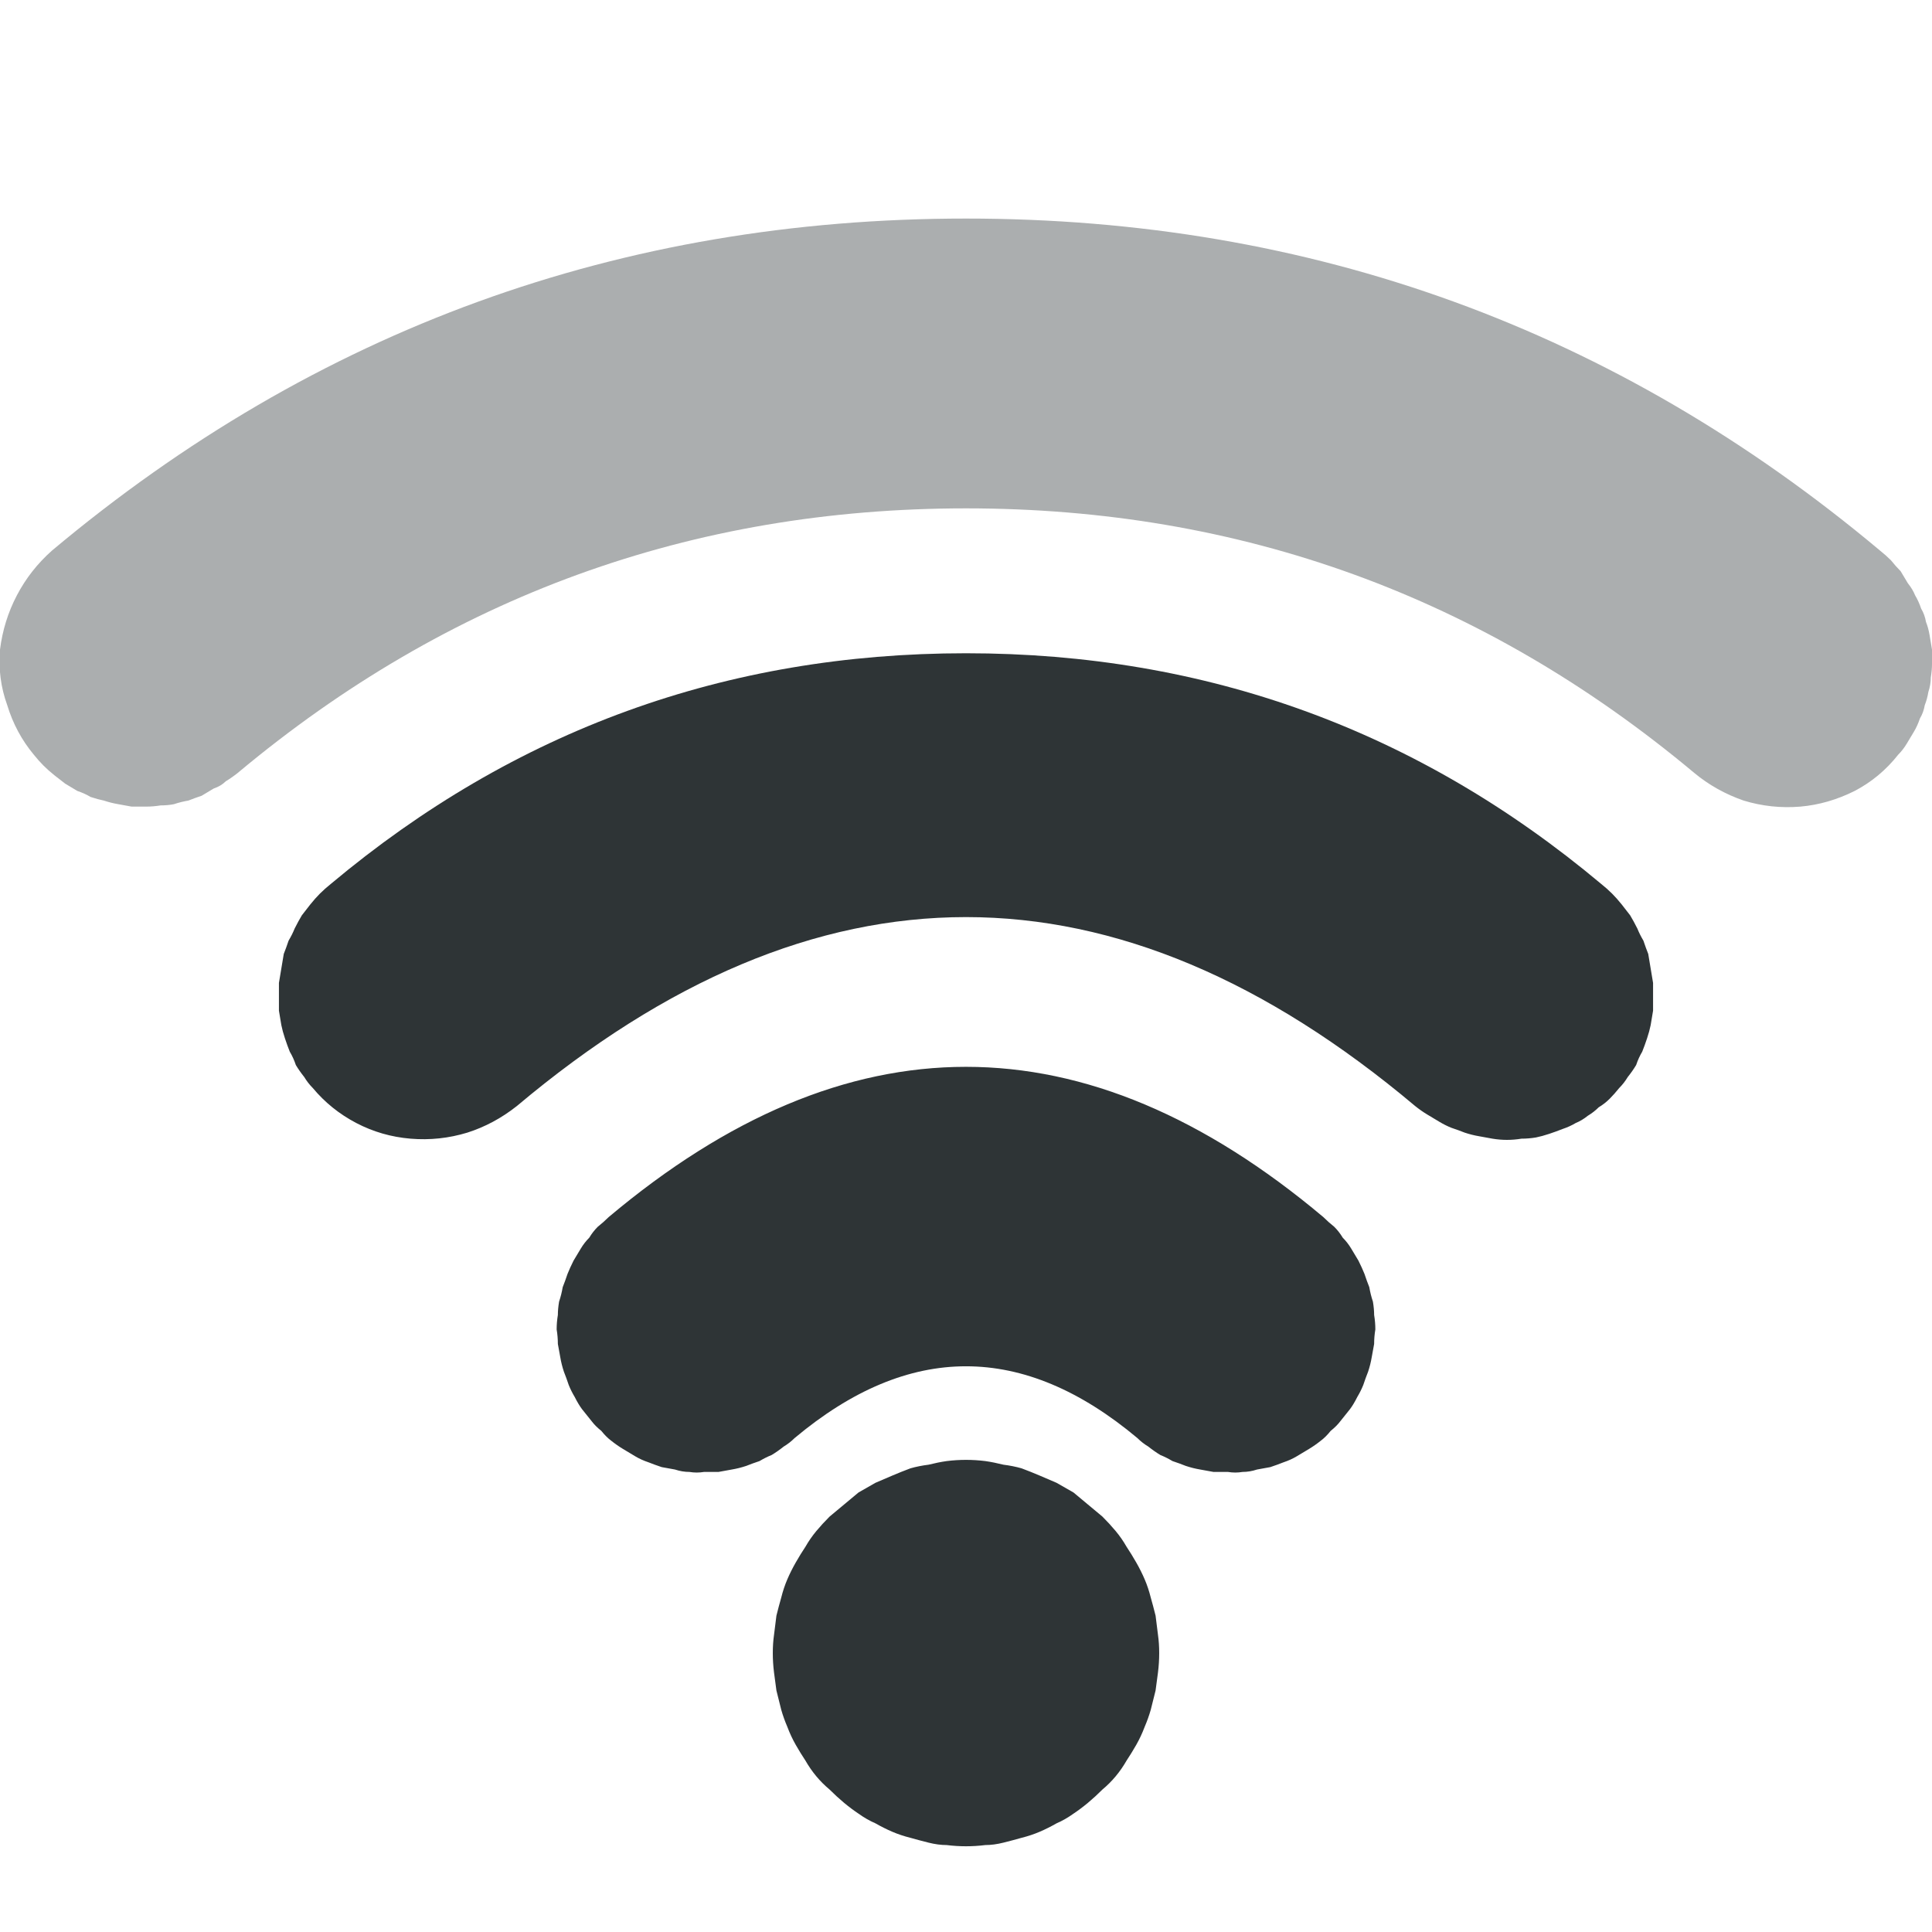
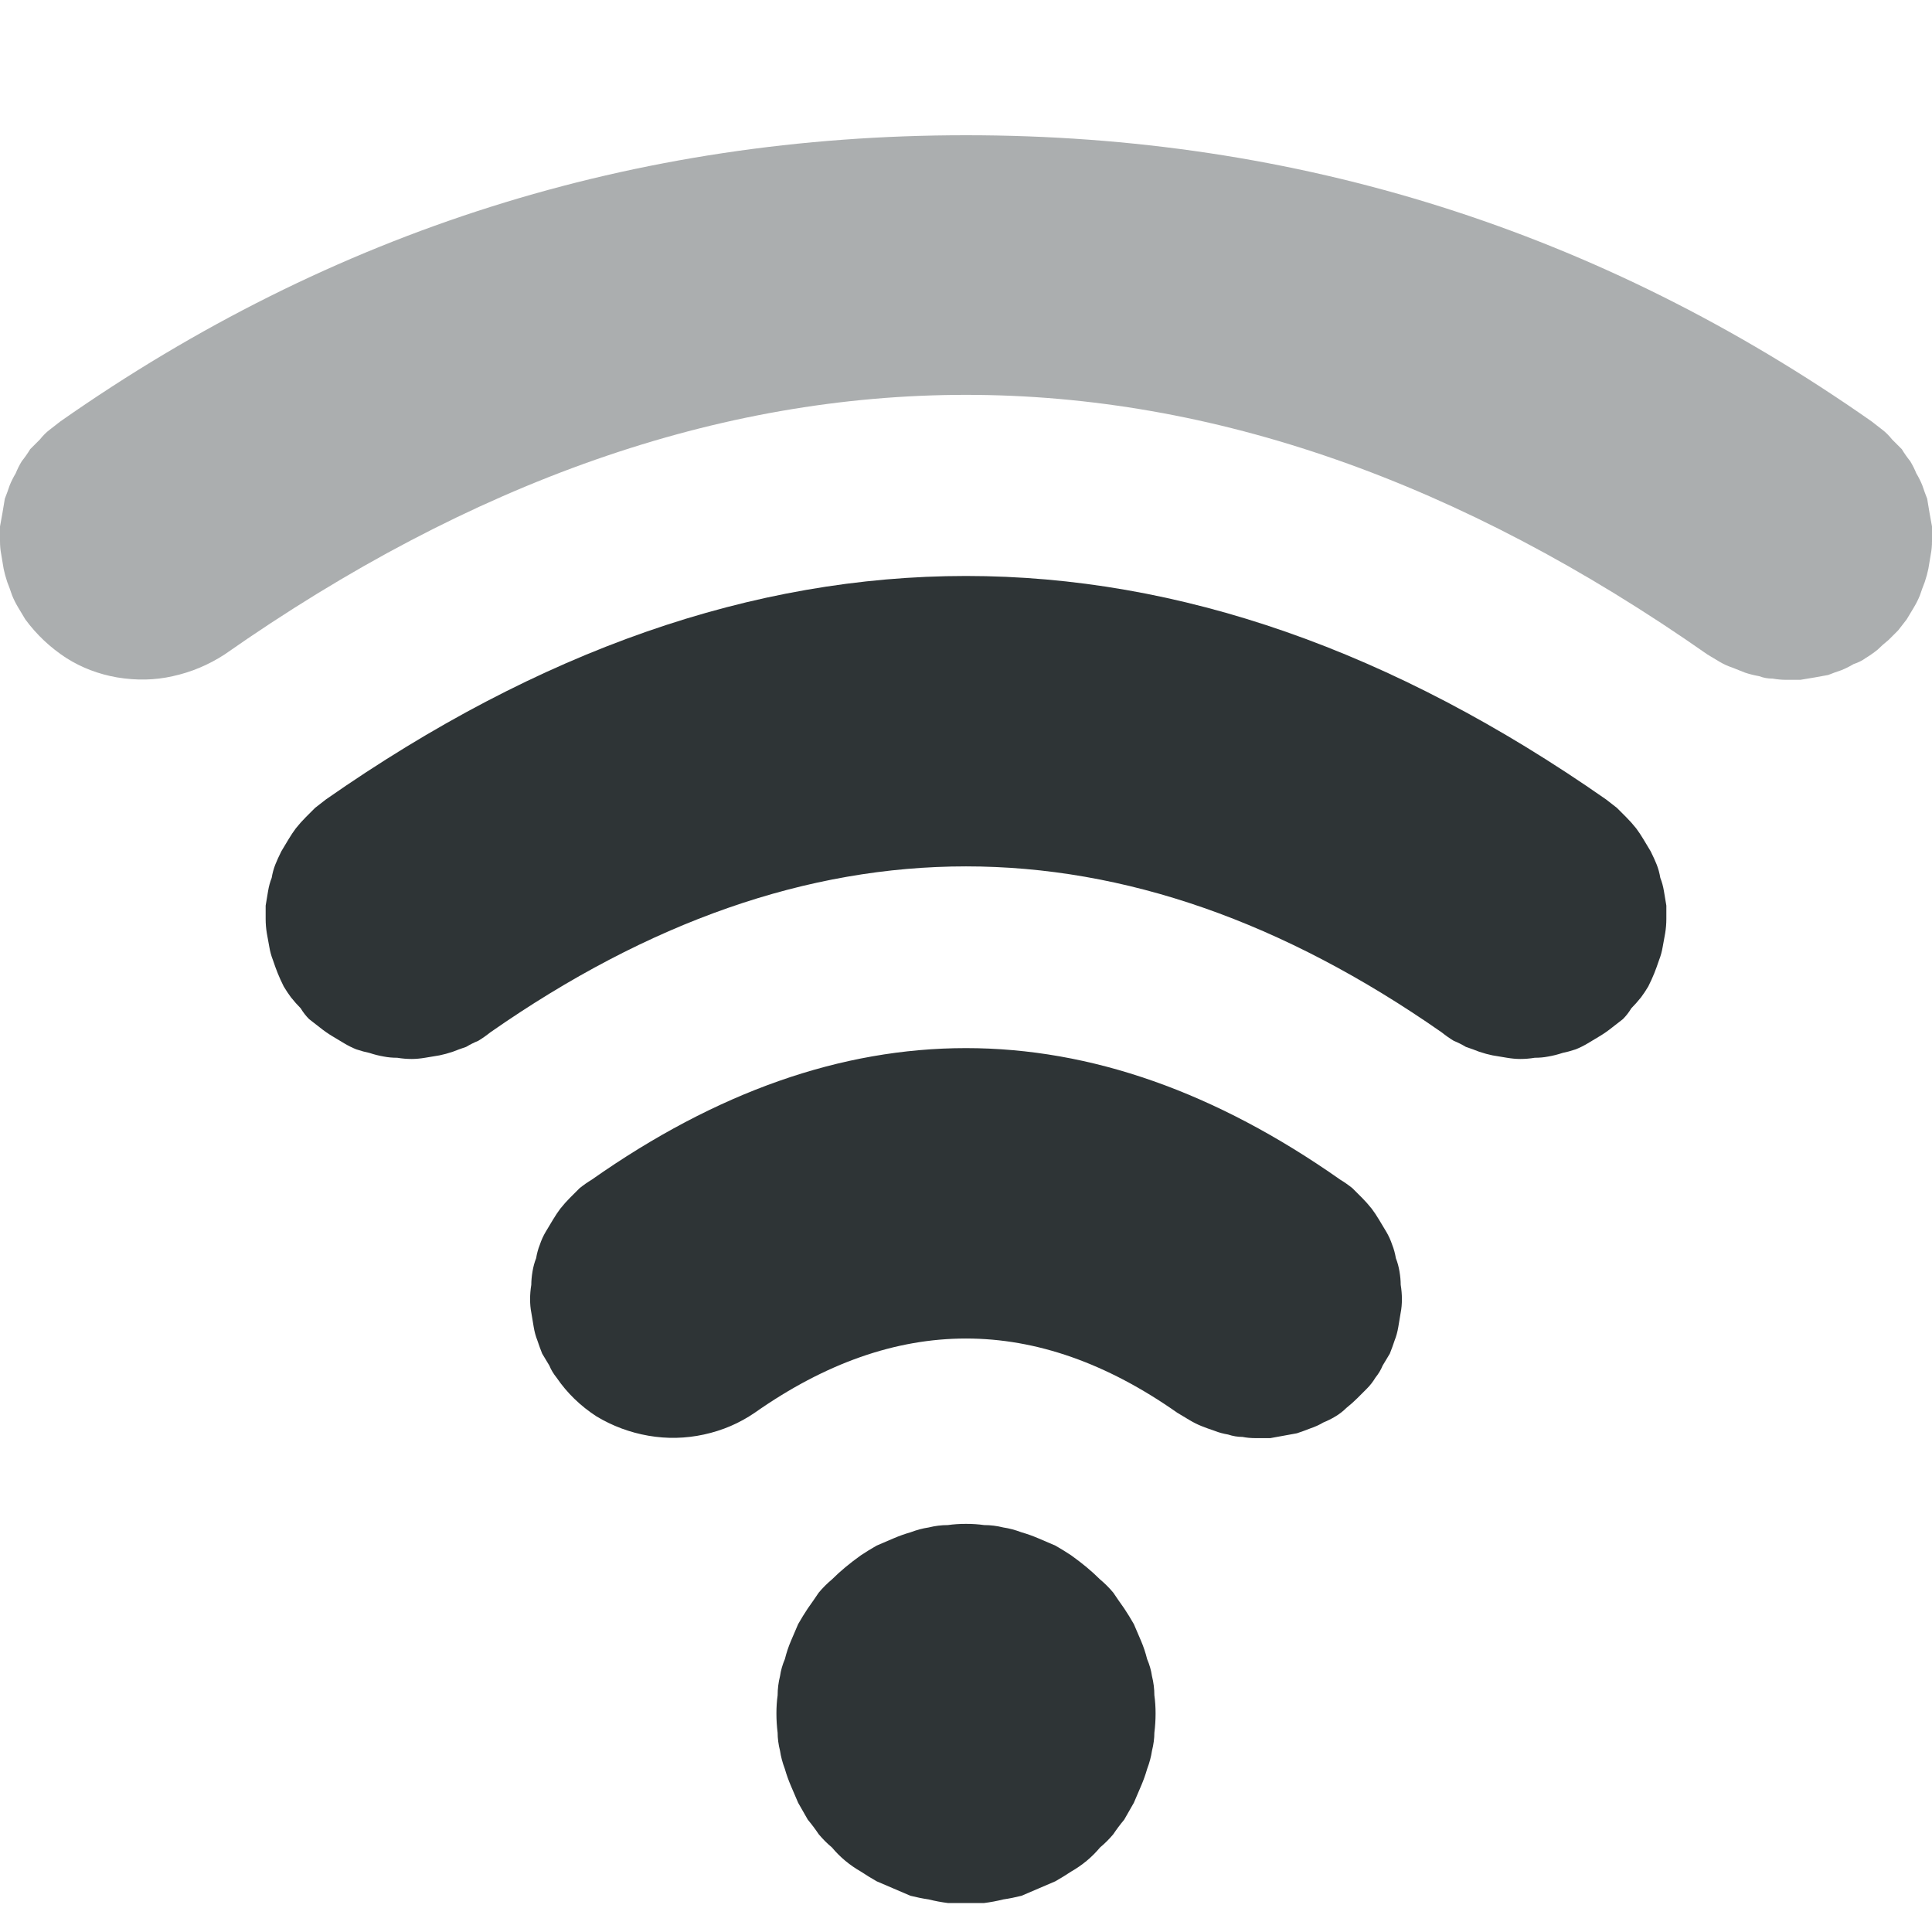
<svg xmlns="http://www.w3.org/2000/svg" width="16" height="16" viewBox="0 0 16 16" fill="#2e3436">
-   <path opacity="0.4" fill-rule="evenodd" d="M0.43 4.56Q3.71 1.81 8 1.81Q12.29 1.81 15.57 4.56Q15.62 4.6 15.66 4.64Q15.7 4.69 15.74 4.73Q15.77 4.78 15.8 4.83Q15.84 4.88 15.86 4.93Q15.89 4.98 15.91 5.04Q15.94 5.09 15.95 5.15Q15.97 5.2 15.98 5.26Q15.99 5.32 16 5.38Q16 5.44 16 5.5Q16 5.55 15.99 5.61Q15.99 5.67 15.97 5.73Q15.96 5.79 15.94 5.84Q15.93 5.9 15.9 5.95Q15.88 6.01 15.85 6.06Q15.82 6.11 15.79 6.16Q15.76 6.21 15.72 6.25Q15.57 6.44 15.36 6.55Q15.14 6.66 14.91 6.68Q14.67 6.7 14.44 6.63Q14.21 6.55 14.03 6.4Q11.41 4.21 8 4.21Q4.59 4.21 1.97 6.4Q1.92 6.44 1.87 6.47Q1.83 6.51 1.77 6.53Q1.72 6.56 1.67 6.59Q1.61 6.61 1.56 6.63Q1.5 6.64 1.44 6.66Q1.39 6.67 1.33 6.67Q1.27 6.68 1.21 6.68Q1.15 6.68 1.09 6.68Q1.03 6.67 0.98 6.66Q0.92 6.65 0.86 6.63Q0.81 6.62 0.75 6.6Q0.7 6.57 0.64 6.55Q0.59 6.52 0.54 6.49Q0.49 6.45 0.45 6.42Q0.4 6.38 0.36 6.34Q0.32 6.3 0.28 6.25Q0.13 6.07 0.06 5.84Q-0.02 5.62 0 5.38Q0.03 5.14 0.14 4.93Q0.25 4.72 0.43 4.56Z" />
-   <path fill-rule="evenodd" d="M8 5.41Q5.02 5.41 2.74 7.32Q2.69 7.36 2.65 7.4Q2.61 7.44 2.57 7.49Q2.53 7.54 2.5 7.58Q2.47 7.63 2.44 7.69Q2.42 7.74 2.39 7.79Q2.37 7.85 2.35 7.9Q2.34 7.96 2.33 8.02Q2.32 8.08 2.31 8.14Q2.31 8.19 2.31 8.25Q2.31 8.31 2.31 8.37Q2.32 8.43 2.33 8.49Q2.34 8.54 2.36 8.6Q2.38 8.66 2.4 8.71Q2.43 8.76 2.45 8.82Q2.48 8.87 2.52 8.92Q2.55 8.97 2.59 9.01Q2.74 9.19 2.95 9.3Q3.16 9.41 3.4 9.43Q3.64 9.45 3.87 9.38Q4.09 9.31 4.28 9.16Q8 6.03 11.72 9.16Q11.77 9.2 11.82 9.23Q11.87 9.26 11.92 9.29Q11.97 9.32 12.02 9.34Q12.08 9.36 12.13 9.38Q12.19 9.4 12.25 9.41Q12.31 9.42 12.36 9.43Q12.42 9.44 12.48 9.44Q12.54 9.44 12.6 9.43Q12.66 9.43 12.72 9.42Q12.77 9.41 12.83 9.39Q12.89 9.37 12.94 9.35Q13 9.33 13.05 9.3Q13.1 9.28 13.15 9.24Q13.2 9.21 13.24 9.17Q13.29 9.14 13.33 9.1Q13.37 9.06 13.41 9.01Q13.45 8.97 13.48 8.92Q13.52 8.87 13.55 8.82Q13.57 8.76 13.6 8.71Q13.62 8.66 13.64 8.6Q13.66 8.54 13.67 8.49Q13.68 8.43 13.69 8.37Q13.69 8.31 13.69 8.25Q13.69 8.19 13.69 8.14Q13.68 8.08 13.67 8.02Q13.66 7.96 13.65 7.9Q13.63 7.85 13.61 7.79Q13.58 7.74 13.56 7.69Q13.53 7.63 13.5 7.58Q13.47 7.54 13.43 7.49Q13.39 7.44 13.35 7.4Q13.31 7.36 13.26 7.32Q10.98 5.41 8 5.41ZM4.9 11.77Q4.86 11.72 4.82 11.67Q4.79 11.63 4.76 11.57Q4.73 11.52 4.71 11.47Q4.69 11.41 4.67 11.36Q4.65 11.3 4.64 11.24Q4.63 11.19 4.62 11.13Q4.62 11.07 4.61 11.01Q4.61 10.95 4.62 10.89Q4.62 10.84 4.63 10.78Q4.65 10.72 4.66 10.66Q4.68 10.61 4.7 10.55Q4.72 10.5 4.75 10.44Q4.78 10.39 4.81 10.34Q4.84 10.29 4.88 10.25Q4.91 10.2 4.95 10.16Q5 10.12 5.04 10.08Q8 7.59 10.96 10.08Q11 10.12 11.05 10.16Q11.09 10.2 11.12 10.25Q11.16 10.29 11.19 10.34Q11.22 10.39 11.25 10.44Q11.28 10.5 11.3 10.55Q11.32 10.61 11.34 10.66Q11.35 10.72 11.37 10.78Q11.38 10.84 11.38 10.89Q11.39 10.95 11.39 11.01Q11.38 11.07 11.38 11.13Q11.37 11.19 11.36 11.24Q11.35 11.3 11.33 11.36Q11.31 11.41 11.29 11.47Q11.27 11.52 11.24 11.57Q11.21 11.63 11.18 11.67Q11.14 11.72 11.1 11.77Q11.07 11.81 11.02 11.85Q10.98 11.9 10.94 11.93Q10.89 11.97 10.84 12Q10.79 12.03 10.74 12.06Q10.69 12.09 10.63 12.11Q10.58 12.13 10.52 12.15Q10.46 12.16 10.41 12.17Q10.35 12.19 10.29 12.19Q10.23 12.2 10.17 12.19Q10.11 12.19 10.05 12.19Q10 12.18 9.94 12.17Q9.88 12.16 9.82 12.14Q9.77 12.12 9.71 12.1Q9.66 12.07 9.61 12.05Q9.56 12.02 9.51 11.98Q9.46 11.95 9.42 11.91Q8 10.72 6.58 11.91Q6.54 11.95 6.49 11.98Q6.44 12.02 6.39 12.05Q6.34 12.07 6.29 12.1Q6.23 12.12 6.18 12.14Q6.12 12.16 6.06 12.17Q6 12.18 5.95 12.19Q5.89 12.19 5.83 12.19Q5.77 12.2 5.71 12.19Q5.65 12.19 5.59 12.17Q5.54 12.16 5.48 12.15Q5.42 12.13 5.37 12.11Q5.31 12.09 5.26 12.06Q5.21 12.03 5.16 12Q5.11 11.97 5.06 11.93Q5.02 11.9 4.98 11.85Q4.93 11.81 4.9 11.77ZM9.6 13.69Q9.6 13.77 9.59 13.85Q9.58 13.93 9.57 14Q9.55 14.08 9.53 14.16Q9.51 14.23 9.48 14.3Q9.45 14.38 9.41 14.45Q9.37 14.52 9.33 14.58Q9.29 14.65 9.24 14.71Q9.19 14.77 9.13 14.82Q9.07 14.88 9.01 14.93Q8.95 14.98 8.89 15.02Q8.82 15.07 8.75 15.1Q8.68 15.14 8.61 15.17Q8.54 15.2 8.46 15.22Q8.39 15.24 8.31 15.26Q8.23 15.28 8.16 15.28Q8.08 15.29 8 15.29Q7.92 15.29 7.84 15.28Q7.77 15.28 7.69 15.26Q7.61 15.24 7.54 15.22Q7.46 15.2 7.39 15.17Q7.32 15.14 7.25 15.1Q7.18 15.07 7.11 15.02Q7.05 14.98 6.99 14.93Q6.93 14.88 6.87 14.82Q6.81 14.77 6.76 14.71Q6.71 14.65 6.67 14.58Q6.63 14.52 6.59 14.45Q6.55 14.38 6.52 14.3Q6.49 14.23 6.47 14.16Q6.45 14.08 6.43 14Q6.42 13.93 6.41 13.85Q6.4 13.77 6.4 13.69Q6.4 13.61 6.41 13.54Q6.42 13.46 6.43 13.38Q6.45 13.3 6.47 13.23Q6.49 13.15 6.52 13.08Q6.55 13.01 6.59 12.94Q6.63 12.87 6.67 12.81Q6.71 12.74 6.76 12.68Q6.81 12.62 6.87 12.56Q6.93 12.51 6.99 12.46Q7.05 12.41 7.11 12.36Q7.18 12.32 7.25 12.28Q7.32 12.25 7.39 12.22Q7.46 12.19 7.54 12.16Q7.61 12.14 7.69 12.13Q7.77 12.11 7.84 12.1Q7.92 12.09 8 12.09Q8.08 12.09 8.16 12.1Q8.23 12.11 8.31 12.13Q8.39 12.14 8.46 12.16Q8.54 12.19 8.61 12.22Q8.68 12.25 8.75 12.28Q8.82 12.32 8.89 12.36Q8.95 12.41 9.01 12.46Q9.07 12.51 9.13 12.56Q9.19 12.62 9.24 12.68Q9.29 12.74 9.33 12.81Q9.37 12.87 9.41 12.94Q9.45 13.01 9.48 13.08Q9.51 13.15 9.53 13.23Q9.55 13.3 9.57 13.38Q9.58 13.46 9.59 13.54Q9.6 13.61 9.6 13.69Z" />
+   <path opacity="0.4" fill-rule="evenodd" d="M0.5 3.49Q3.88 1.12 8 1.12Q12.12 1.12 15.5 3.49Q15.54 3.52 15.59 3.56Q15.63 3.59 15.67 3.64Q15.71 3.68 15.75 3.72Q15.78 3.77 15.82 3.82Q15.85 3.87 15.87 3.92Q15.9 3.97 15.92 4.02Q15.94 4.08 15.96 4.13Q15.97 4.19 15.98 4.25Q15.99 4.3 16 4.36Q16 4.42 16 4.48Q16 4.54 15.99 4.59Q15.98 4.65 15.97 4.71Q15.96 4.76 15.94 4.82Q15.92 4.87 15.9 4.93Q15.88 4.98 15.85 5.03Q15.82 5.08 15.79 5.13Q15.75 5.18 15.72 5.22Q15.68 5.26 15.64 5.3Q15.59 5.34 15.55 5.38Q15.5 5.42 15.45 5.45Q15.41 5.48 15.35 5.5Q15.3 5.53 15.25 5.55Q15.19 5.57 15.14 5.59Q15.08 5.6 15.03 5.61Q14.97 5.62 14.91 5.63Q14.85 5.63 14.79 5.63Q14.74 5.63 14.68 5.62Q14.62 5.62 14.57 5.6Q14.51 5.59 14.45 5.57Q14.4 5.55 14.35 5.53Q14.29 5.51 14.24 5.48Q14.19 5.45 14.14 5.42Q8 1.12 1.86 5.42Q1.66 5.55 1.43 5.6Q1.21 5.65 0.97 5.61Q0.74 5.57 0.55 5.45Q0.35 5.32 0.21 5.13Q0.18 5.08 0.15 5.03Q0.12 4.98 0.1 4.93Q0.08 4.87 0.06 4.82Q0.04 4.76 0.03 4.71Q0.02 4.65 0.01 4.59Q0 4.54 0 4.48Q0 4.42 0 4.36Q0.01 4.3 0.02 4.25Q0.03 4.19 0.04 4.13Q0.06 4.08 0.08 4.02Q0.1 3.97 0.13 3.92Q0.15 3.87 0.18 3.82Q0.22 3.77 0.25 3.72Q0.29 3.68 0.33 3.64Q0.37 3.59 0.41 3.56Q0.46 3.52 0.5 3.49Z" />
+   <path fill-rule="evenodd" d="M13.3 6.62Q8 2.92 2.7 6.62Q2.66 6.65 2.61 6.69Q2.57 6.73 2.53 6.77Q2.49 6.81 2.45 6.86Q2.42 6.9 2.39 6.95Q2.36 7 2.33 7.05Q2.3 7.11 2.28 7.16Q2.26 7.21 2.25 7.27Q2.23 7.32 2.22 7.38Q2.21 7.44 2.2 7.5Q2.2 7.55 2.2 7.61Q2.2 7.67 2.21 7.73Q2.22 7.79 2.23 7.84Q2.24 7.9 2.26 7.95Q2.28 8.01 2.3 8.06Q2.32 8.11 2.35 8.17Q2.38 8.22 2.41 8.26Q2.45 8.31 2.49 8.35Q2.52 8.4 2.56 8.44Q2.61 8.48 2.65 8.51Q2.7 8.55 2.75 8.58Q2.8 8.61 2.85 8.64Q2.9 8.67 2.95 8.69Q3.01 8.71 3.06 8.72Q3.12 8.74 3.18 8.75Q3.23 8.76 3.29 8.76Q3.35 8.77 3.41 8.77Q3.46 8.77 3.52 8.76Q3.58 8.75 3.64 8.74Q3.69 8.73 3.75 8.71Q3.8 8.69 3.86 8.67Q3.91 8.64 3.96 8.62Q4.01 8.59 4.06 8.55Q8 5.8 11.94 8.55Q11.99 8.59 12.04 8.62Q12.09 8.64 12.14 8.67Q12.2 8.69 12.25 8.71Q12.31 8.73 12.36 8.74Q12.42 8.75 12.48 8.76Q12.54 8.77 12.59 8.77Q12.65 8.77 12.71 8.76Q12.77 8.76 12.82 8.75Q12.88 8.74 12.94 8.72Q12.99 8.71 13.05 8.69Q13.1 8.67 13.15 8.64Q13.2 8.61 13.25 8.58Q13.3 8.55 13.35 8.51Q13.39 8.48 13.44 8.44Q13.48 8.4 13.51 8.35Q13.55 8.31 13.59 8.26Q13.62 8.22 13.65 8.17Q13.68 8.11 13.7 8.06Q13.72 8.01 13.74 7.95Q13.76 7.9 13.77 7.84Q13.78 7.79 13.79 7.73Q13.8 7.67 13.8 7.61Q13.8 7.55 13.8 7.5Q13.79 7.44 13.78 7.38Q13.77 7.32 13.75 7.27Q13.74 7.21 13.72 7.16Q13.7 7.11 13.67 7.05Q13.64 7 13.61 6.95Q13.58 6.9 13.55 6.86Q13.51 6.81 13.47 6.77Q13.43 6.73 13.39 6.69Q13.34 6.65 13.3 6.62ZM4.9 9.77Q8 7.59 11.1 9.77Q11.15 9.8 11.2 9.84Q11.24 9.88 11.28 9.92Q11.32 9.96 11.36 10.01Q11.39 10.05 11.42 10.1Q11.45 10.15 11.48 10.2Q11.51 10.25 11.53 10.31Q11.55 10.36 11.56 10.42Q11.58 10.47 11.59 10.53Q11.6 10.59 11.6 10.64Q11.61 10.7 11.61 10.76Q11.61 10.82 11.6 10.87Q11.59 10.93 11.58 10.99Q11.57 11.05 11.55 11.1Q11.53 11.16 11.51 11.21Q11.48 11.26 11.45 11.31Q11.43 11.36 11.39 11.41Q11.36 11.46 11.32 11.5Q11.28 11.54 11.24 11.58Q11.2 11.62 11.15 11.66Q11.11 11.7 11.06 11.73Q11.01 11.76 10.96 11.78Q10.91 11.81 10.85 11.83Q10.8 11.85 10.74 11.87Q10.69 11.88 10.63 11.89Q10.57 11.9 10.52 11.91Q10.46 11.91 10.4 11.91Q10.34 11.91 10.29 11.9Q10.23 11.9 10.17 11.88Q10.11 11.87 10.06 11.85Q10 11.83 9.95 11.81Q9.9 11.79 9.85 11.76Q9.8 11.73 9.75 11.7Q8 10.47 6.25 11.7Q6.06 11.83 5.83 11.88Q5.6 11.93 5.37 11.89Q5.14 11.85 4.94 11.73Q4.74 11.6 4.61 11.41Q4.57 11.36 4.55 11.31Q4.52 11.26 4.49 11.21Q4.47 11.16 4.45 11.1Q4.43 11.05 4.42 10.99Q4.41 10.93 4.4 10.87Q4.39 10.82 4.39 10.76Q4.39 10.7 4.4 10.64Q4.4 10.59 4.41 10.53Q4.42 10.47 4.44 10.42Q4.45 10.36 4.47 10.31Q4.49 10.25 4.52 10.2Q4.55 10.15 4.58 10.1Q4.61 10.05 4.64 10.01Q4.68 9.96 4.72 9.92Q4.76 9.88 4.8 9.84Q4.85 9.8 4.9 9.77ZM9.57 14.19Q9.57 14.27 9.56 14.35Q9.56 14.42 9.54 14.5Q9.53 14.57 9.5 14.65Q9.48 14.72 9.45 14.79Q9.42 14.86 9.39 14.93Q9.35 15 9.31 15.07Q9.26 15.13 9.22 15.19Q9.17 15.25 9.11 15.3Q9.06 15.36 9 15.41Q8.94 15.46 8.87 15.5Q8.81 15.54 8.74 15.58Q8.67 15.61 8.6 15.64Q8.53 15.67 8.46 15.7Q8.38 15.72 8.31 15.73Q8.23 15.75 8.15 15.76Q8.08 15.76 8 15.76Q7.92 15.76 7.85 15.76Q7.77 15.75 7.69 15.73Q7.62 15.72 7.54 15.7Q7.47 15.67 7.4 15.64Q7.33 15.61 7.26 15.58Q7.19 15.54 7.13 15.5Q7.06 15.46 7 15.41Q6.94 15.36 6.89 15.3Q6.83 15.25 6.78 15.19Q6.74 15.13 6.69 15.07Q6.65 15 6.61 14.93Q6.58 14.86 6.55 14.79Q6.52 14.72 6.5 14.65Q6.47 14.57 6.46 14.5Q6.44 14.42 6.44 14.35Q6.43 14.27 6.43 14.19Q6.43 14.11 6.44 14.04Q6.44 13.96 6.46 13.88Q6.47 13.81 6.5 13.74Q6.52 13.66 6.55 13.59Q6.58 13.52 6.61 13.45Q6.65 13.38 6.69 13.32Q6.74 13.25 6.78 13.19Q6.83 13.13 6.89 13.08Q6.94 13.03 7 12.98Q7.06 12.93 7.13 12.88Q7.19 12.84 7.26 12.8Q7.33 12.77 7.4 12.74Q7.47 12.71 7.54 12.69Q7.62 12.66 7.69 12.65Q7.77 12.63 7.85 12.63Q7.92 12.62 8 12.62Q8.08 12.62 8.15 12.63Q8.23 12.63 8.31 12.65Q8.38 12.66 8.46 12.69Q8.53 12.71 8.6 12.74Q8.67 12.77 8.74 12.8Q8.81 12.84 8.87 12.88Q8.94 12.93 9 12.98Q9.06 13.03 9.11 13.08Q9.17 13.13 9.22 13.19Q9.26 13.25 9.31 13.32Q9.35 13.38 9.39 13.45Q9.42 13.52 9.45 13.59Q9.48 13.66 9.5 13.74Q9.53 13.81 9.54 13.88Q9.56 13.96 9.56 14.04Q9.57 14.11 9.57 14.19Z" />
</svg>
